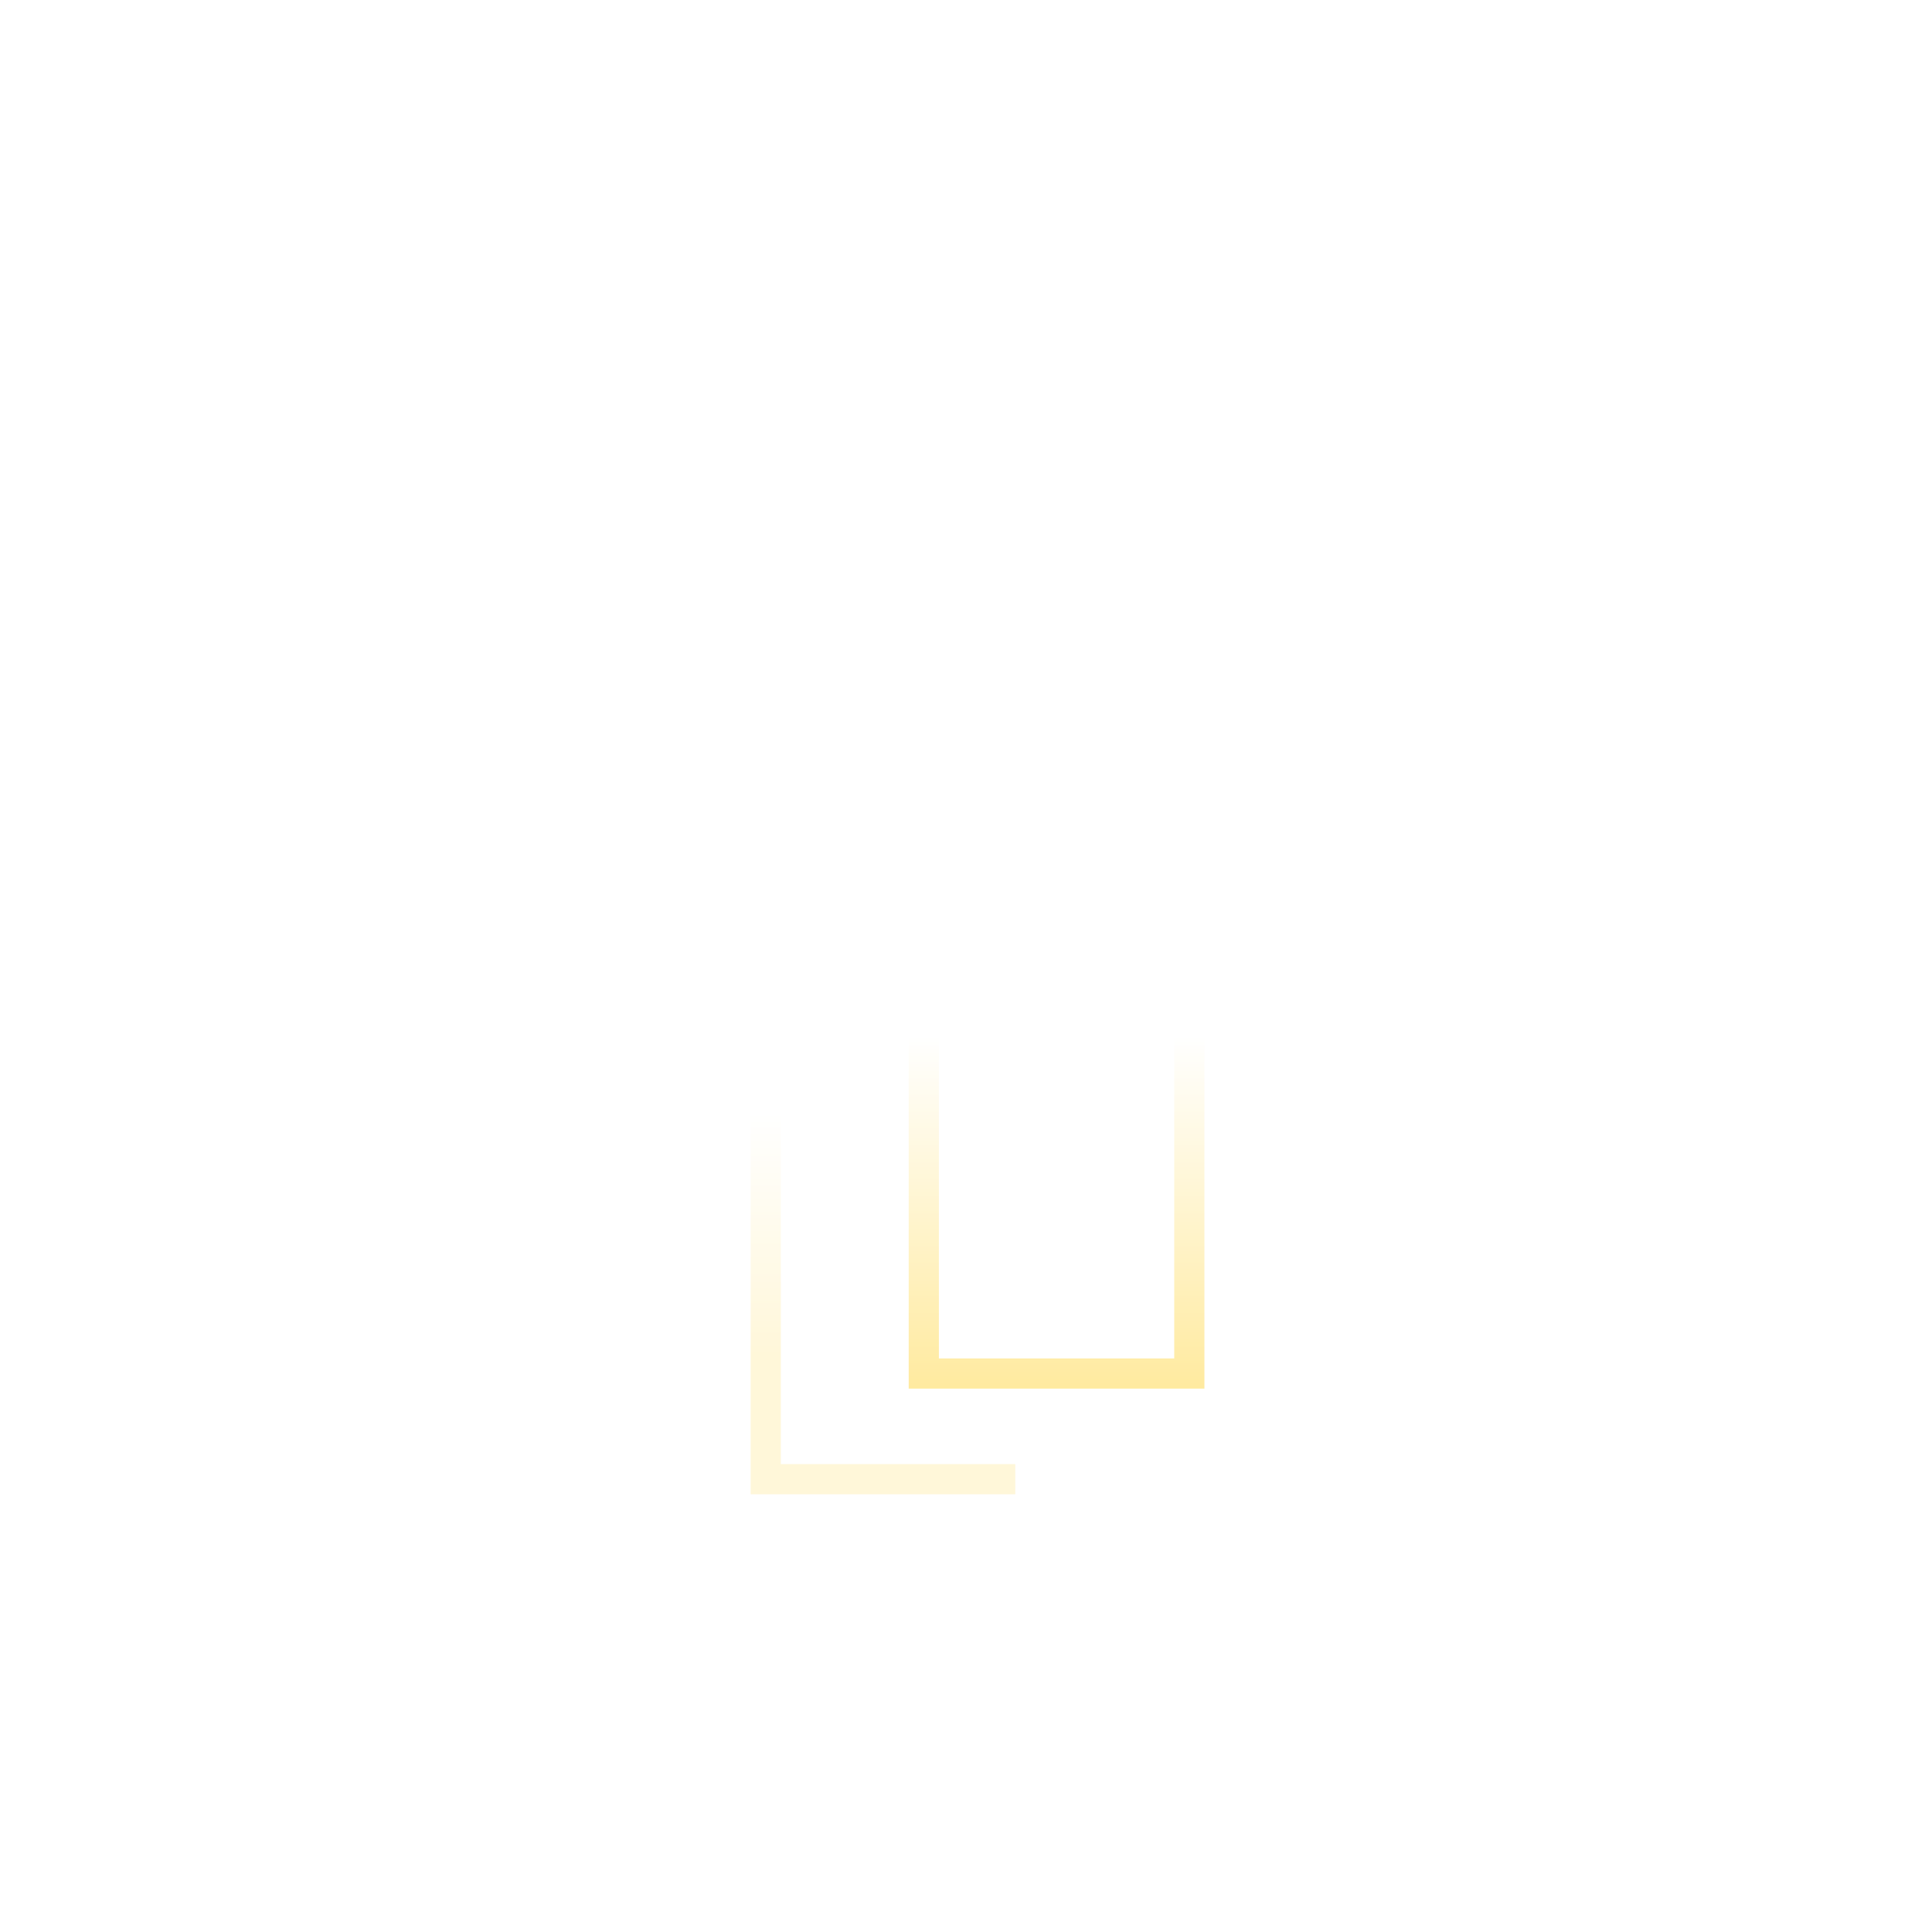
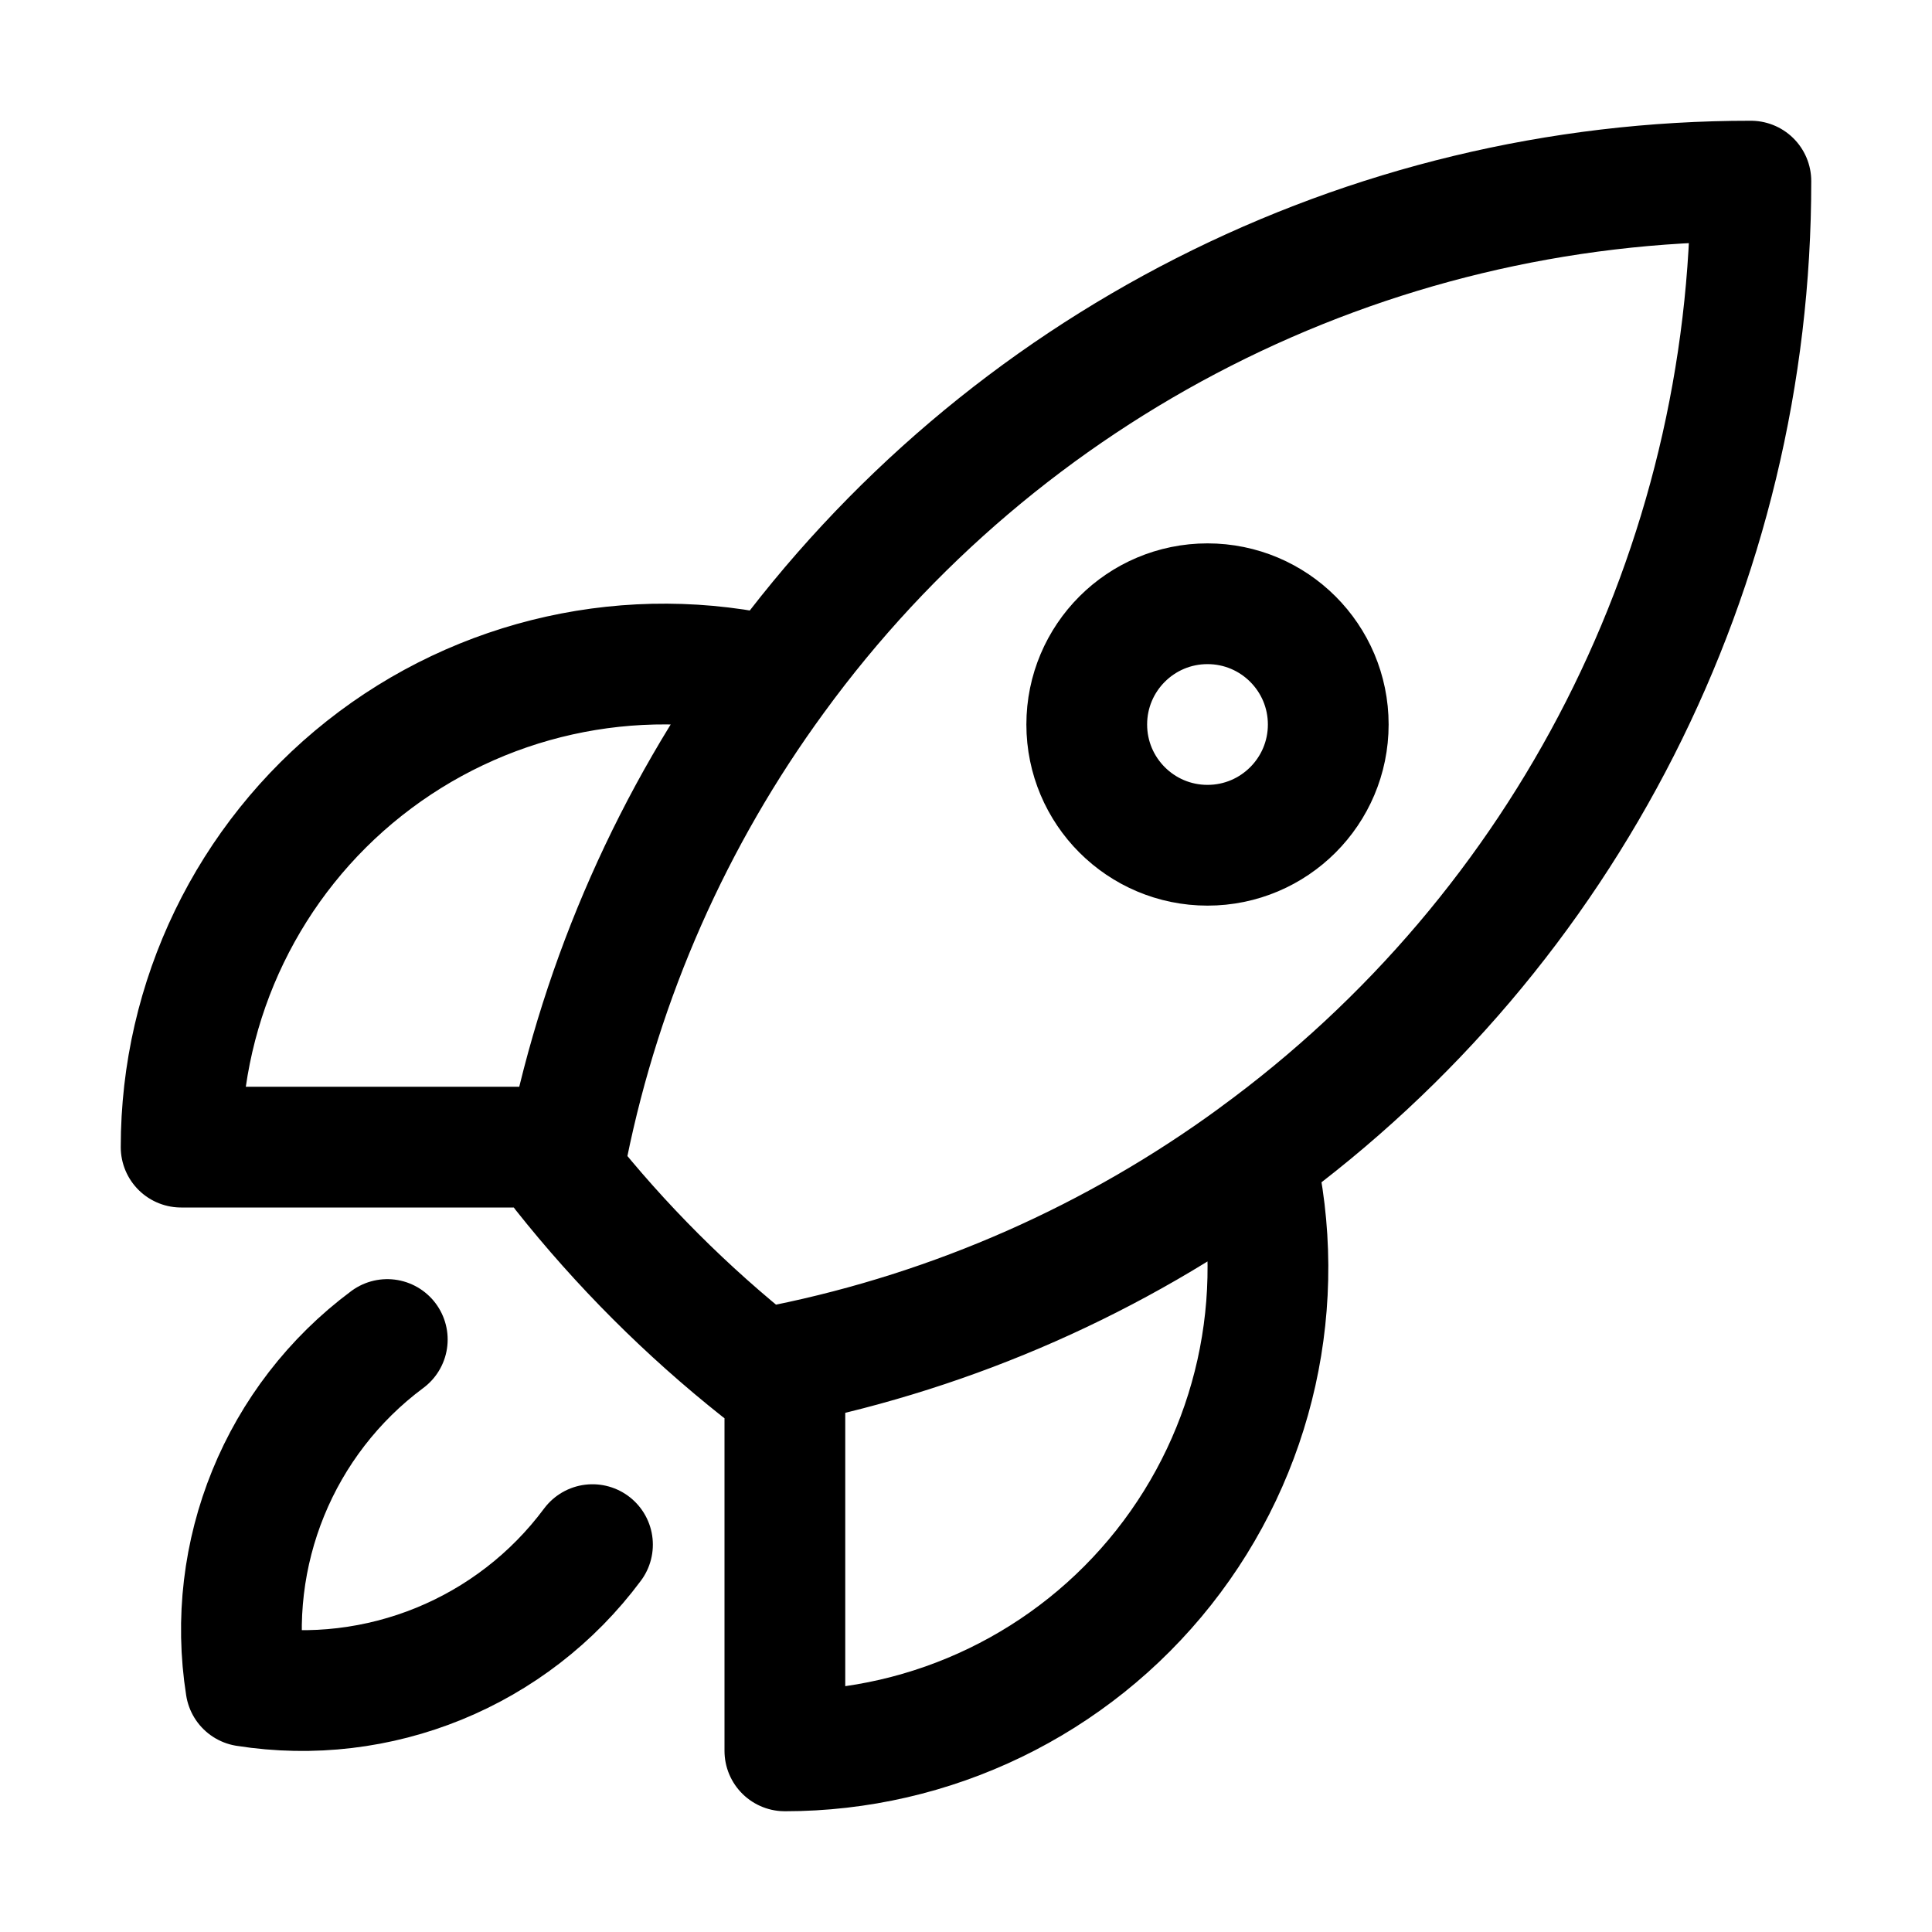
- <svg xmlns="http://www.w3.org/2000/svg" width="64" height="64" viewBox="0 0 64 64" fill="none">
-   <g id="Group 238179">
-     <g id="Group 238178">
-       <path id="Union" d="M16 20V28.333H25.367V49H27.854H33.633" stroke="url(#paint0_linear_4962_18104)" stroke-opacity="0.4" />
-       <path id="Union_2" d="M30.102 25.5H19.5V16.5H22.122H23.683H25.244H50.5V24.684V25.5H39.898H39.398V26V45.5H33.829H30.602V26V25.5H30.102Z" stroke="url(#paint1_linear_4962_18104)" />
-     </g>
-   </g>
-   <defs>
-     <linearGradient id="paint0_linear_4962_18104" x1="29.5" y1="20" x2="29.5" y2="45" gradientUnits="userSpaceOnUse">
-       <stop offset="0.674" stop-color="white" />
-       <stop offset="1" stop-color="#FFEA9F" />
-     </linearGradient>
-     <linearGradient id="paint1_linear_4962_18104" x1="36.171" y1="46" x2="36.171" y2="16" gradientUnits="userSpaceOnUse">
-       <stop stop-color="#FFEA9F" />
-       <stop offset="0.389" stop-color="white" />
-     </linearGradient>
-   </defs>
+ <svg xmlns="http://www.w3.org/2000/svg" fill="none" viewBox="0 0 24 24" stroke-width="1.5" stroke="currentColor" class="size-6">
+   <path stroke-linecap="round" stroke-linejoin="round" d="M15.59 14.37a6 6 0 0 1-5.84 7.38v-4.8m5.84-2.58a14.98 14.98 0 0 0 6.16-12.12A14.98 14.98 0 0 0 9.631 8.41m5.96 5.96a14.926 14.926 0 0 1-5.841 2.58m-.119-8.54a6 6 0 0 0-7.381 5.84h4.8m2.581-5.84a14.927 14.927 0 0 0-2.58 5.84m2.699 2.7c-.103.021-.207.041-.311.06a15.09 15.09 0 0 1-2.448-2.448 14.9 14.9 0 0 1 .06-.312m-2.24 2.39a4.493 4.493 0 0 0-1.757 4.306 4.493 4.493 0 0 0 4.306-1.758M16.5 9a1.5 1.5 0 1 1-3 0 1.5 1.5 0 0 1 3 0Z" />
</svg>
